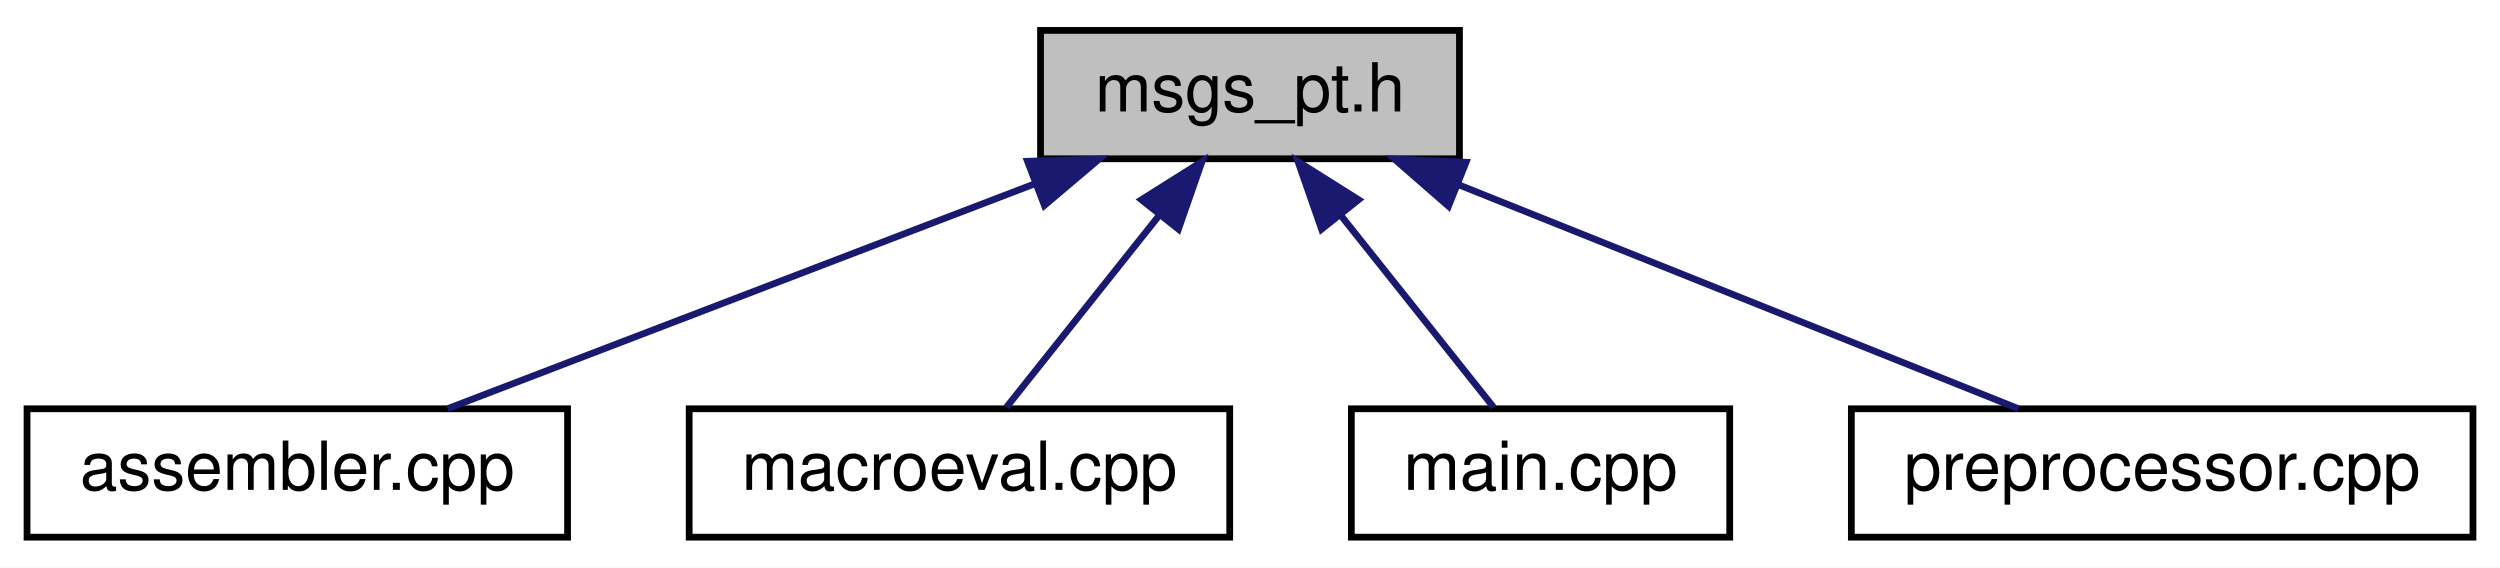
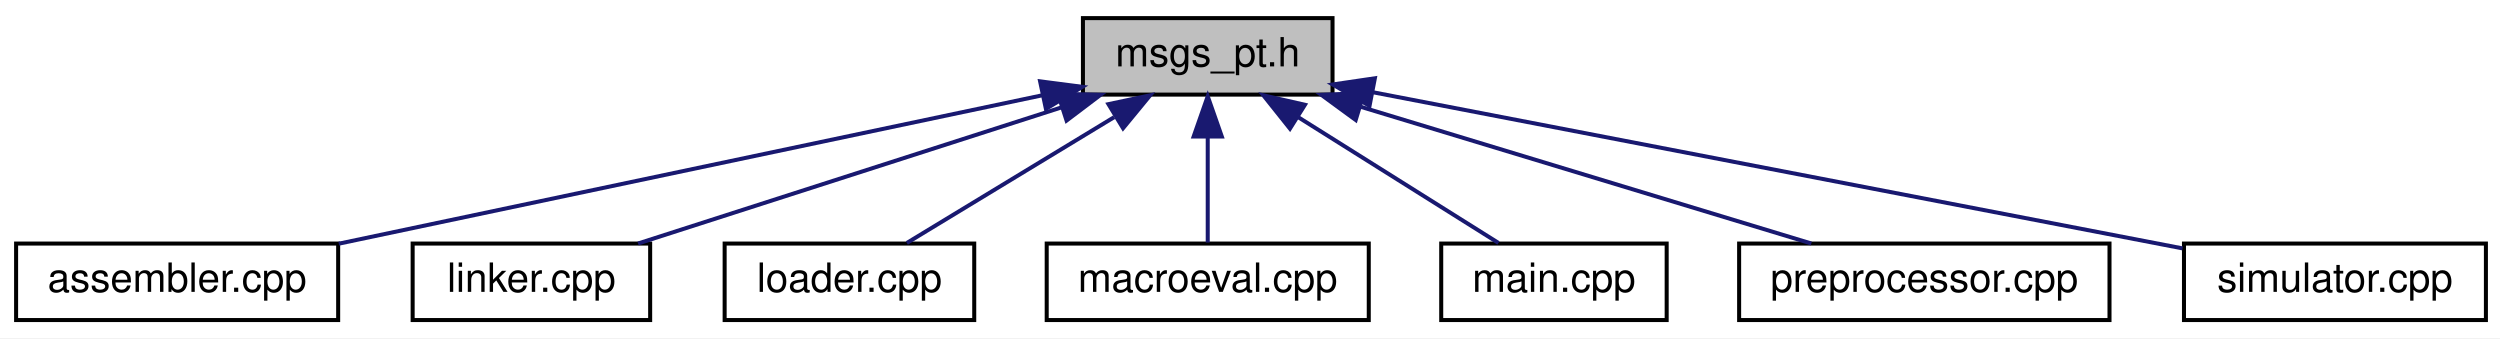
- <svg xmlns="http://www.w3.org/2000/svg" xmlns:xlink="http://www.w3.org/1999/xlink" width="370pt" height="84pt" viewBox="0.00 0.00 370.00 84.00">
+ <svg xmlns="http://www.w3.org/2000/svg" xmlns:xlink="http://www.w3.org/1999/xlink" width="621pt" height="84pt" viewBox="0.00 0.00 621.00 84.00">
  <g id="graph0" class="graph" transform="scale(1 1) rotate(0) translate(4 80)">
-     <polygon fill="white" stroke="none" points="-4,4 -4,-80 366,-80 366,4 -4,4" />
+     <polygon fill="white" stroke="none" points="-4,4 -4,-80 617,-80 617,4 -4,4" />
    <g id="node1" class="node">
-       <polygon fill="#bfbfbf" stroke="black" points="150,-56.5 150,-75.5 212,-75.5 212,-56.5 150,-56.5" />
-       <text text-anchor="middle" x="181" y="-63.5" font-family="Helvetica,sans-Serif" font-size="10.00">msgs_pt.h</text>
+       <polygon fill="#bfbfbf" stroke="black" points="265,-56.5 265,-75.5 327,-75.5 327,-56.5 265,-56.5" />
+       <text text-anchor="middle" x="296" y="-63.5" font-family="Helvetica,sans-Serif" font-size="10.00">msgs_pt.h</text>
    </g>
    <g id="node2" class="node">
      <g id="a_node2">
        <a xlink:href="assembler_8cpp.html" target="_top" xlink:title="assembler.cpp">
          <polygon fill="white" stroke="black" points="0,-0.5 0,-19.5 80,-19.5 80,-0.5 0,-0.5" />
          <text text-anchor="middle" x="40" y="-7.5" font-family="Helvetica,sans-Serif" font-size="10.00">assembler.cpp</text>
        </a>
      </g>
    </g>
    <g id="edge1" class="edge">
-       <path fill="none" stroke="midnightblue" d="M149.071,-52.772C122.586,-42.629 85.608,-28.467 62.237,-19.516" />
-       <polygon fill="midnightblue" stroke="midnightblue" points="148.068,-56.136 158.658,-56.444 150.571,-49.599 148.068,-56.136" />
+       <path fill="none" stroke="midnightblue" d="M254.808,-56.311C206.738,-46.171 127.782,-29.517 80.16,-19.471" />
+       <polygon fill="midnightblue" stroke="midnightblue" points="254.358,-59.793 264.865,-58.432 255.803,-52.944 254.358,-59.793" />
    </g>
    <g id="node3" class="node">
      <g id="a_node3">
-         <a xlink:href="macroeval_8cpp.html" target="_top" xlink:title="macroeval.cpp">
-           <polygon fill="white" stroke="black" points="98,-0.5 98,-19.5 178,-19.5 178,-0.5 98,-0.5" />
-           <text text-anchor="middle" x="138" y="-7.5" font-family="Helvetica,sans-Serif" font-size="10.00">macroeval.cpp</text>
+         <a xlink:href="linker_8cpp.html" target="_top" xlink:title="linker.cpp">
+           <polygon fill="white" stroke="black" points="98.5,-0.5 98.5,-19.5 157.5,-19.5 157.5,-0.5 98.5,-0.5" />
+           <text text-anchor="middle" x="128" y="-7.5" font-family="Helvetica,sans-Serif" font-size="10.00">linker.cpp</text>
        </a>
      </g>
    </g>
    <g id="edge2" class="edge">
-       <path fill="none" stroke="midnightblue" d="M167.578,-48.144C160.086,-38.736 151.063,-27.405 144.968,-19.751" />
-       <polygon fill="midnightblue" stroke="midnightblue" points="164.932,-50.44 173.899,-56.083 170.408,-46.08 164.932,-50.44" />
+       <path fill="none" stroke="midnightblue" d="M259.614,-53.304C227.958,-43.129 182.832,-28.625 154.496,-19.516" />
+       <polygon fill="midnightblue" stroke="midnightblue" points="258.789,-56.715 269.38,-56.444 260.931,-50.051 258.789,-56.715" />
    </g>
    <g id="node4" class="node">
      <g id="a_node4">
-         <a xlink:href="main_8cpp.html" target="_top" xlink:title="main.cpp">
-           <polygon fill="white" stroke="black" points="196,-0.5 196,-19.5 252,-19.5 252,-0.5 196,-0.5" />
-           <text text-anchor="middle" x="224" y="-7.5" font-family="Helvetica,sans-Serif" font-size="10.00">main.cpp</text>
+         <a xlink:href="loader_8cpp.html" target="_top" xlink:title="loader.cpp">
+           <polygon fill="white" stroke="black" points="176,-0.5 176,-19.5 238,-19.5 238,-0.5 176,-0.5" />
+           <text text-anchor="middle" x="207" y="-7.5" font-family="Helvetica,sans-Serif" font-size="10.00">loader.cpp</text>
        </a>
      </g>
    </g>
    <g id="edge3" class="edge">
-       <path fill="none" stroke="midnightblue" d="M194.422,-48.144C201.914,-38.736 210.937,-27.405 217.032,-19.751" />
-       <polygon fill="midnightblue" stroke="midnightblue" points="191.592,-46.08 188.101,-56.083 197.068,-50.44 191.592,-46.08" />
+       <path fill="none" stroke="midnightblue" d="M272.762,-50.901C256.442,-40.999 235.135,-28.07 221.264,-19.654" />
+       <polygon fill="midnightblue" stroke="midnightblue" points="271.336,-54.129 281.701,-56.324 274.967,-48.144 271.336,-54.129" />
    </g>
    <g id="node5" class="node">
      <g id="a_node5">
-         <a xlink:href="preprocessor_8cpp.html" target="_top" xlink:title="preprocessor.cpp">
-           <polygon fill="white" stroke="black" points="270,-0.5 270,-19.5 362,-19.5 362,-0.5 270,-0.5" />
-           <text text-anchor="middle" x="316" y="-7.5" font-family="Helvetica,sans-Serif" font-size="10.00">preprocessor.cpp</text>
+         <a xlink:href="macroeval_8cpp.html" target="_top" xlink:title="macroeval.cpp">
+           <polygon fill="white" stroke="black" points="256,-0.5 256,-19.5 336,-19.5 336,-0.5 256,-0.5" />
+           <text text-anchor="middle" x="296" y="-7.5" font-family="Helvetica,sans-Serif" font-size="10.00">macroeval.cpp</text>
        </a>
      </g>
    </g>
    <g id="edge4" class="edge">
-       <path fill="none" stroke="midnightblue" d="M211.906,-52.638C237.24,-42.504 272.431,-28.427 294.709,-19.516" />
-       <polygon fill="midnightblue" stroke="midnightblue" points="210.376,-49.48 202.391,-56.444 212.976,-55.979 210.376,-49.48" />
+       <path fill="none" stroke="midnightblue" d="M296,-45.804C296,-36.91 296,-26.78 296,-19.751" />
+       <polygon fill="midnightblue" stroke="midnightblue" points="292.5,-46.083 296,-56.083 299.5,-46.083 292.5,-46.083" />
+     </g>
+     <g id="node6" class="node">
+       <g id="a_node6">
+         <a xlink:href="main_8cpp.html" target="_top" xlink:title="main.cpp">
+           <polygon fill="white" stroke="black" points="354,-0.5 354,-19.5 410,-19.5 410,-0.5 354,-0.5" />
+           <text text-anchor="middle" x="382" y="-7.5" font-family="Helvetica,sans-Serif" font-size="10.00">main.cpp</text>
+         </a>
+       </g>
+     </g>
+     <g id="edge5" class="edge">
+       <path fill="none" stroke="midnightblue" d="M318.455,-50.901C334.224,-40.999 354.814,-28.07 368.217,-19.654" />
+       <polygon fill="midnightblue" stroke="midnightblue" points="316.425,-48.042 309.817,-56.324 320.148,-53.97 316.425,-48.042" />
+     </g>
+     <g id="node7" class="node">
+       <g id="a_node7">
+         <a xlink:href="preprocessor_8cpp.html" target="_top" xlink:title="preprocessor.cpp">
+           <polygon fill="white" stroke="black" points="428,-0.5 428,-19.5 520,-19.5 520,-0.5 428,-0.5" />
+           <text text-anchor="middle" x="474" y="-7.5" font-family="Helvetica,sans-Serif" font-size="10.00">preprocessor.cpp</text>
+         </a>
+       </g>
+     </g>
+     <g id="edge6" class="edge">
+       <path fill="none" stroke="midnightblue" d="M334.117,-53.436C367.678,-43.255 415.774,-28.664 445.927,-19.516" />
+       <polygon fill="midnightblue" stroke="midnightblue" points="332.758,-50.191 324.205,-56.444 334.79,-56.89 332.758,-50.191" />
+     </g>
+     <g id="node8" class="node">
+       <g id="a_node8">
+         <a xlink:href="simulator_8cpp.html" target="_top" xlink:title="simulator.cpp">
+           <polygon fill="white" stroke="black" points="538.5,-0.5 538.5,-19.5 613.5,-19.5 613.5,-0.5 538.5,-0.5" />
+           <text text-anchor="middle" x="576" y="-7.5" font-family="Helvetica,sans-Serif" font-size="10.00">simulator.cpp</text>
+         </a>
+       </g>
+     </g>
+     <g id="edge7" class="edge">
+       <path fill="none" stroke="midnightblue" d="M336.971,-57.098C391.084,-46.662 485.646,-28.425 538.149,-18.3" />
+       <polygon fill="midnightblue" stroke="midnightblue" points="336.191,-53.684 327.035,-59.015 337.517,-60.558 336.191,-53.684" />
    </g>
  </g>
</svg>
